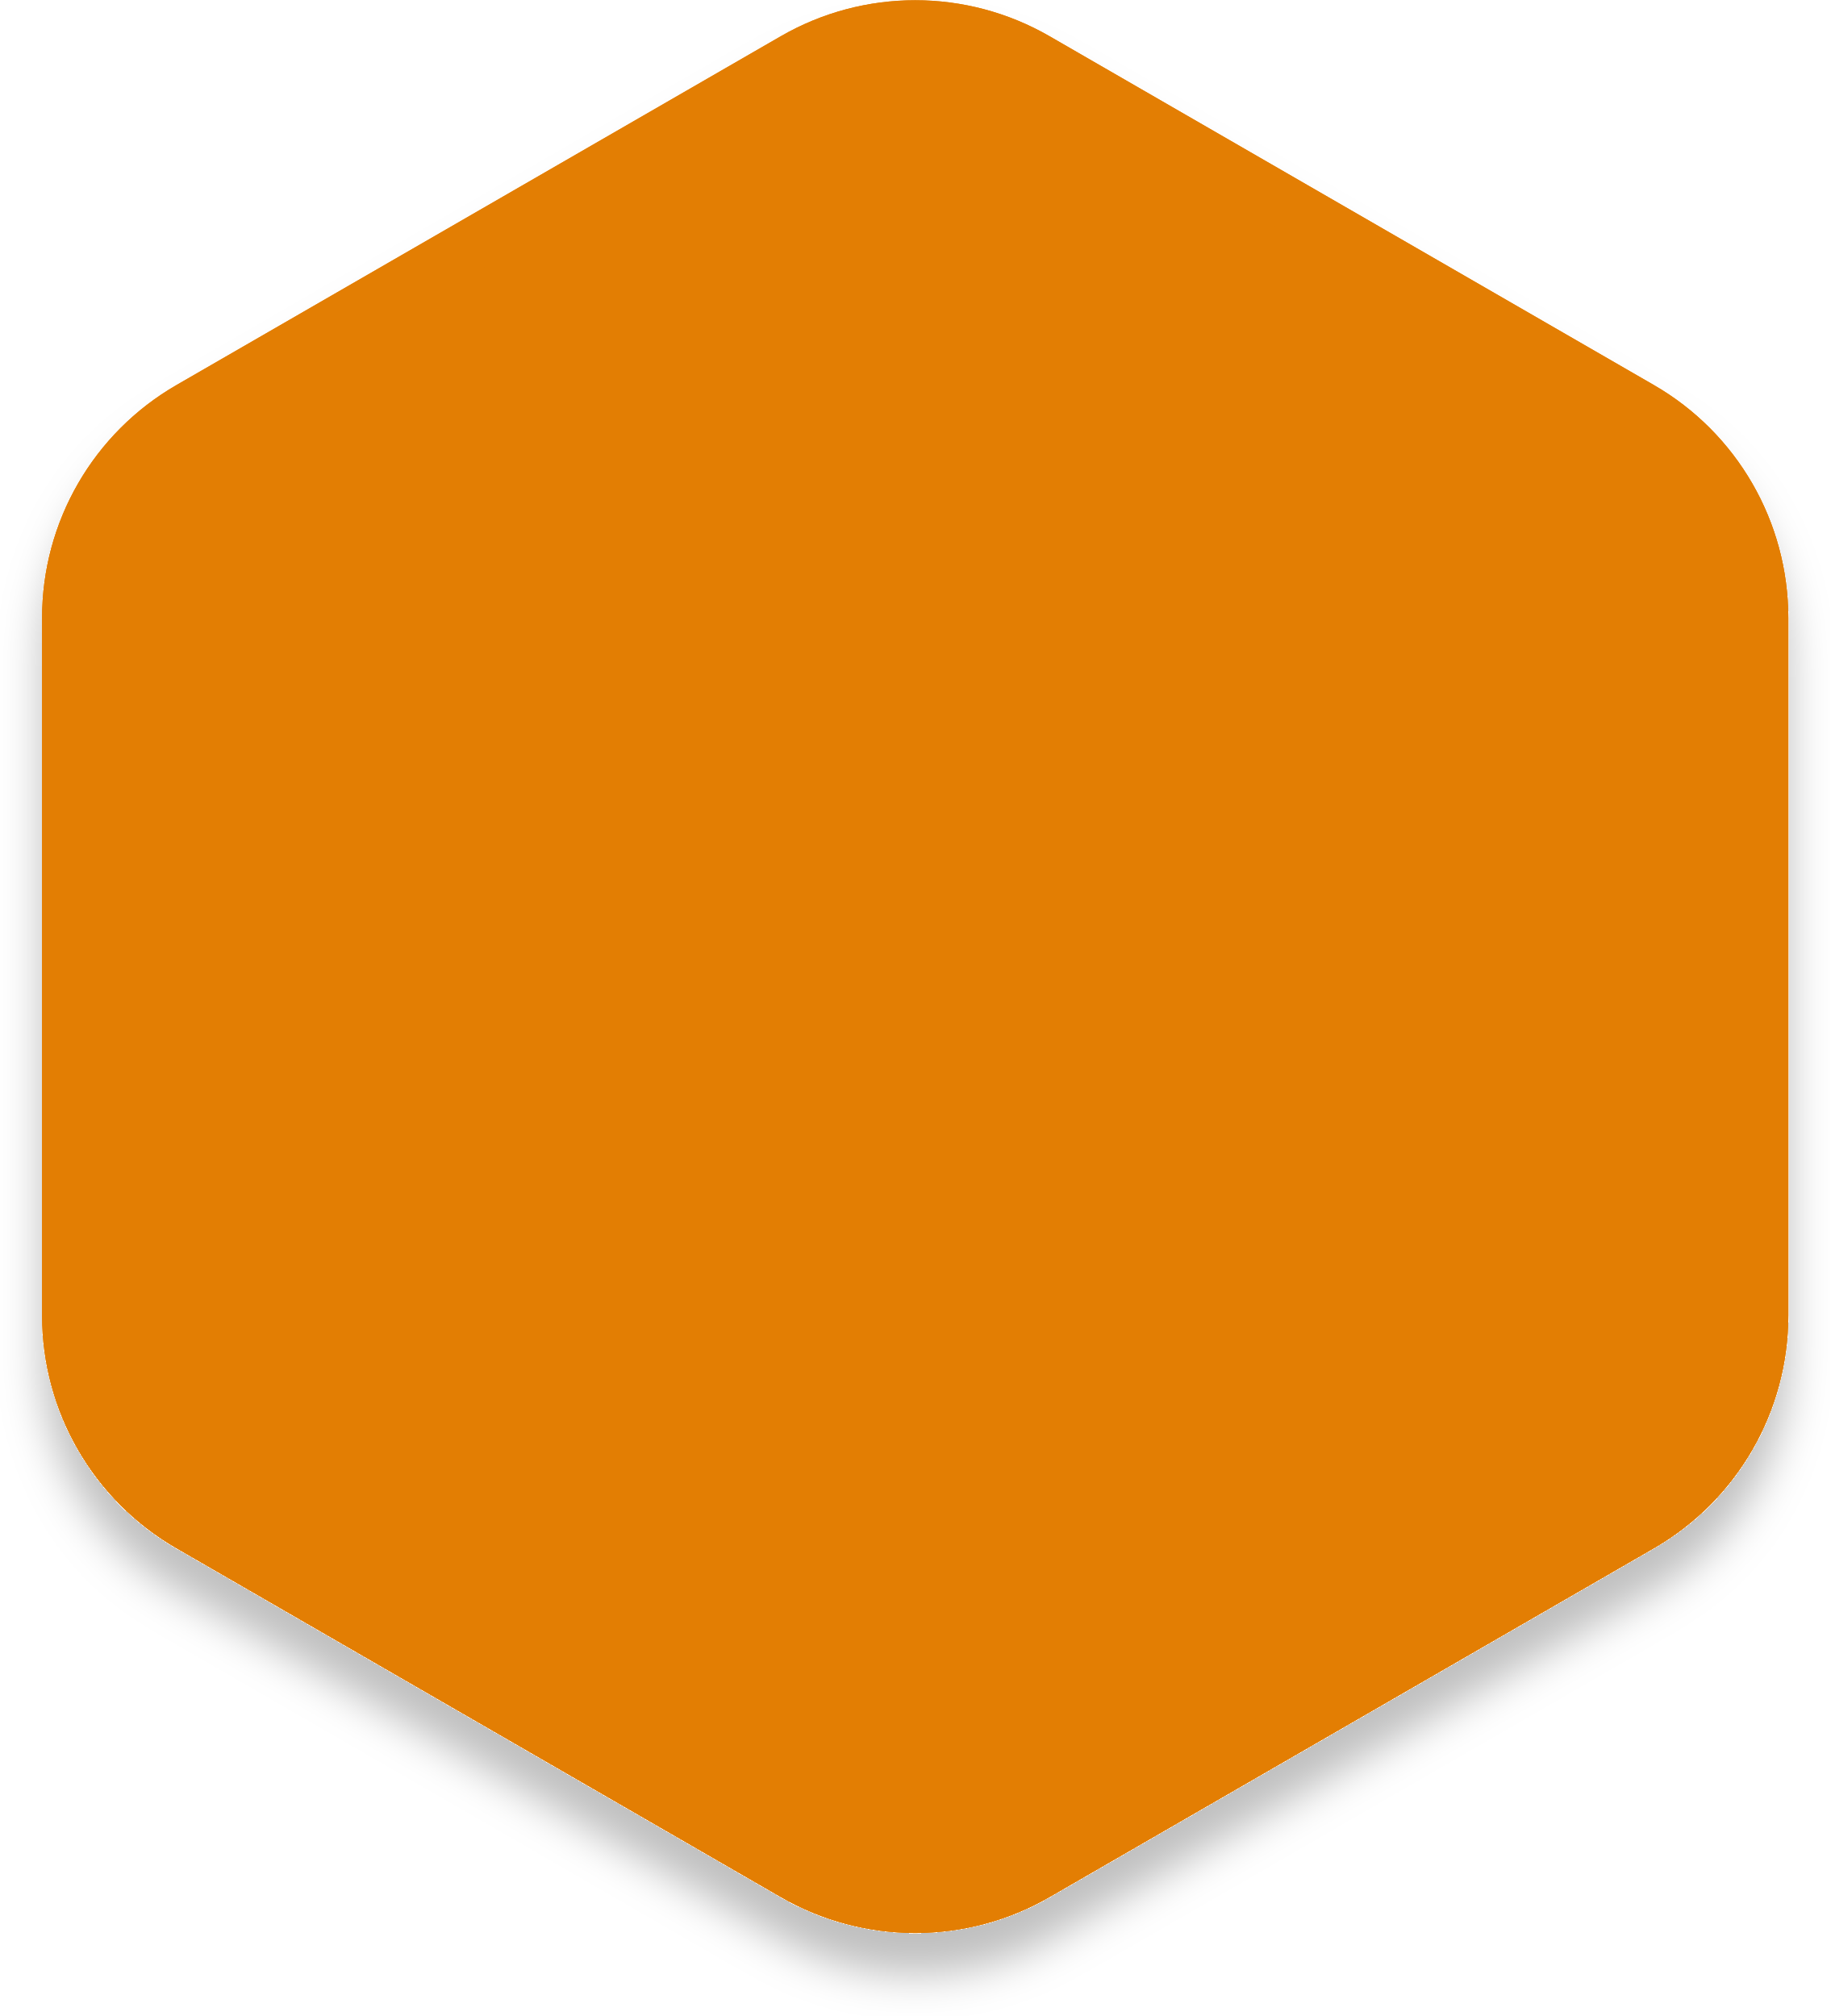
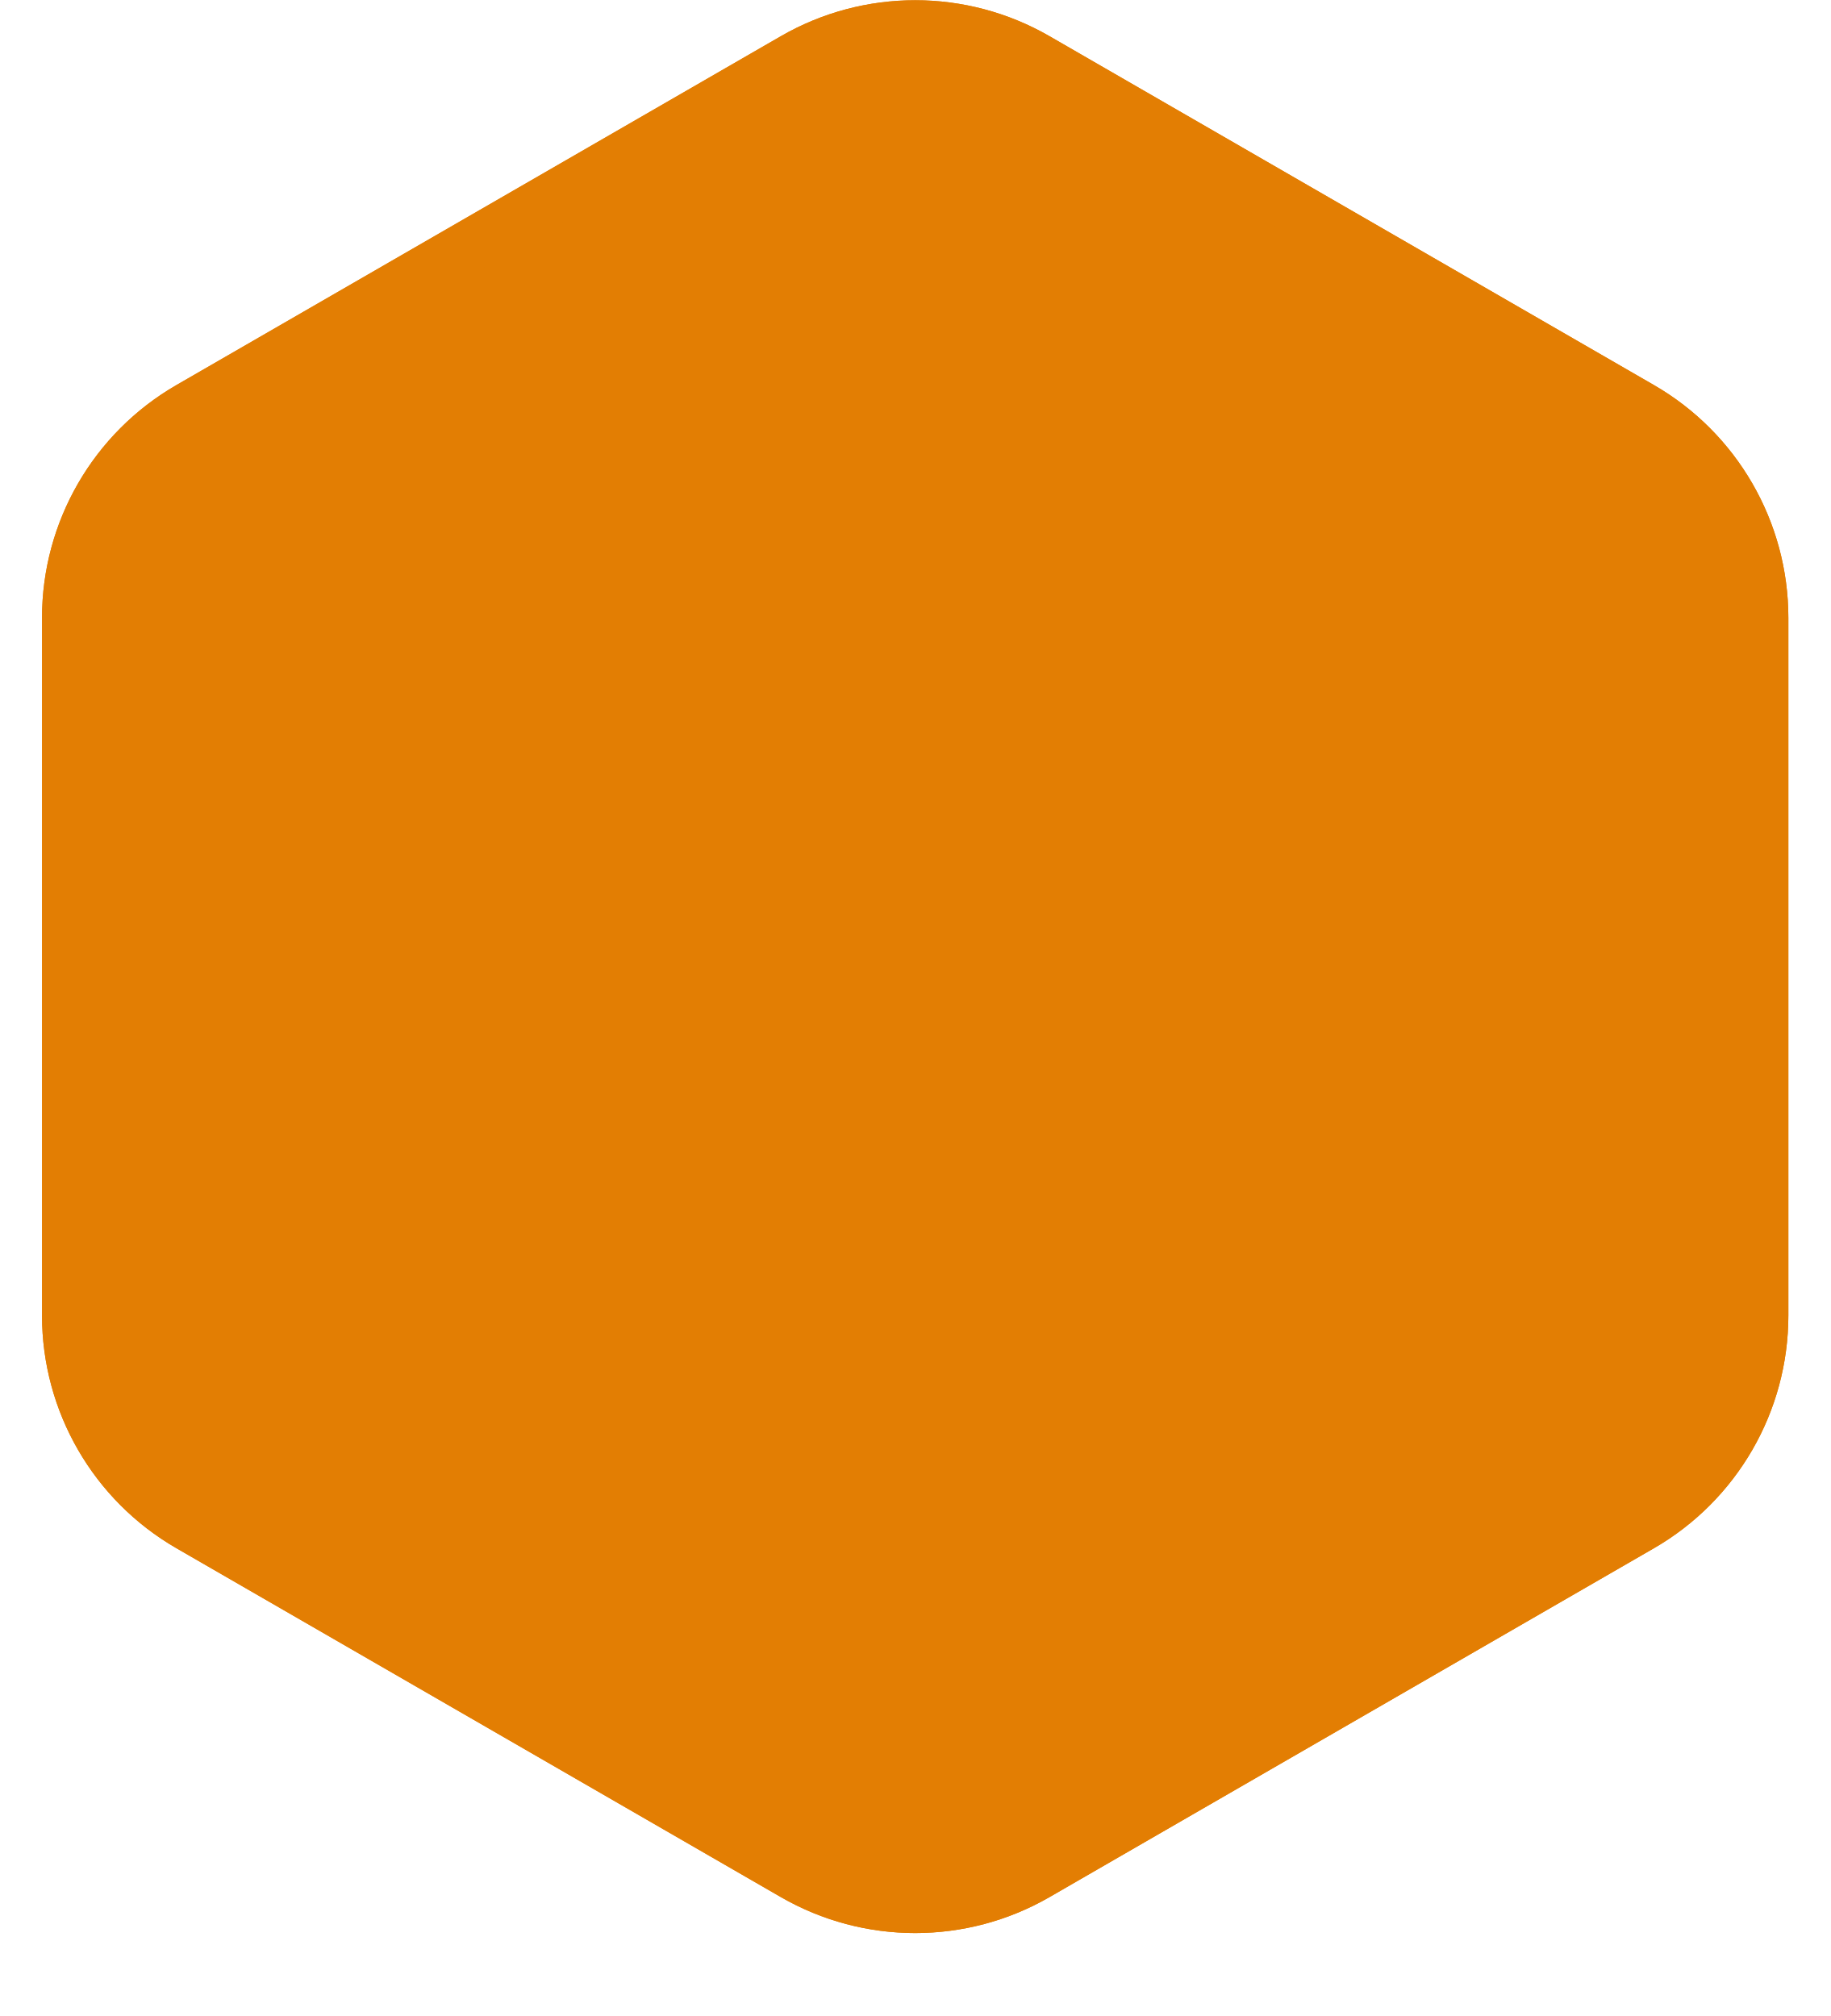
<svg xmlns="http://www.w3.org/2000/svg" width="177" height="195" viewBox="0 0 177 195" fill="none">
  <g filter="url(#filter0_d_2001_7)">
    <path d="M75.5 3.506C83.544 -1.139 93.456 -1.139 101.5 3.506L159.937 37.244C167.982 41.889 172.937 50.472 172.937 59.761V127.239C172.937 136.528 167.982 145.111 159.937 149.756L101.5 183.494C93.456 188.139 83.544 188.139 75.5 183.494L17.062 149.756C9.018 145.111 4.063 136.528 4.063 127.239V59.761C4.063 50.472 9.018 41.889 17.062 37.244L75.5 3.506Z" fill="#E37E03" />
    <path d="M100.25 5.671L158.687 39.41C165.958 43.607 170.437 51.365 170.437 59.761V127.239C170.437 135.635 165.958 143.393 158.687 147.59L100.25 181.329C92.979 185.527 84.021 185.527 76.75 181.329L18.312 147.59C11.042 143.393 6.563 135.635 6.563 127.239V59.761C6.563 51.365 11.042 43.607 18.312 39.41L76.75 5.671C84.021 1.473 92.979 1.473 100.25 5.671Z" stroke="#E37E03" stroke-width="5" />
  </g>
-   <defs>
-     <filter id="filter0_d_2001_7" x="0.062" y="0.022" width="176.875" height="194.956" filterUnits="userSpaceOnUse" color-interpolation-filters="sRGB">
-       <feFlood flood-opacity="0" result="BackgroundImageFix" />
-       <feColorMatrix in="SourceAlpha" type="matrix" values="0 0 0 0 0 0 0 0 0 0 0 0 0 0 0 0 0 0 127 0" result="hardAlpha" />
-       <feOffset dy="4" />
-       <feGaussianBlur stdDeviation="2" />
-       <feComposite in2="hardAlpha" operator="out" />
-       <feColorMatrix type="matrix" values="0 0 0 0 0 0 0 0 0 0 0 0 0 0 0 0 0 0 0.25 0" />
-       <feBlend mode="normal" in2="BackgroundImageFix" result="effect1_dropShadow_2001_7" />
-       <feBlend mode="normal" in="SourceGraphic" in2="effect1_dropShadow_2001_7" result="shape" />
-     </filter>
-   </defs>
</svg>
